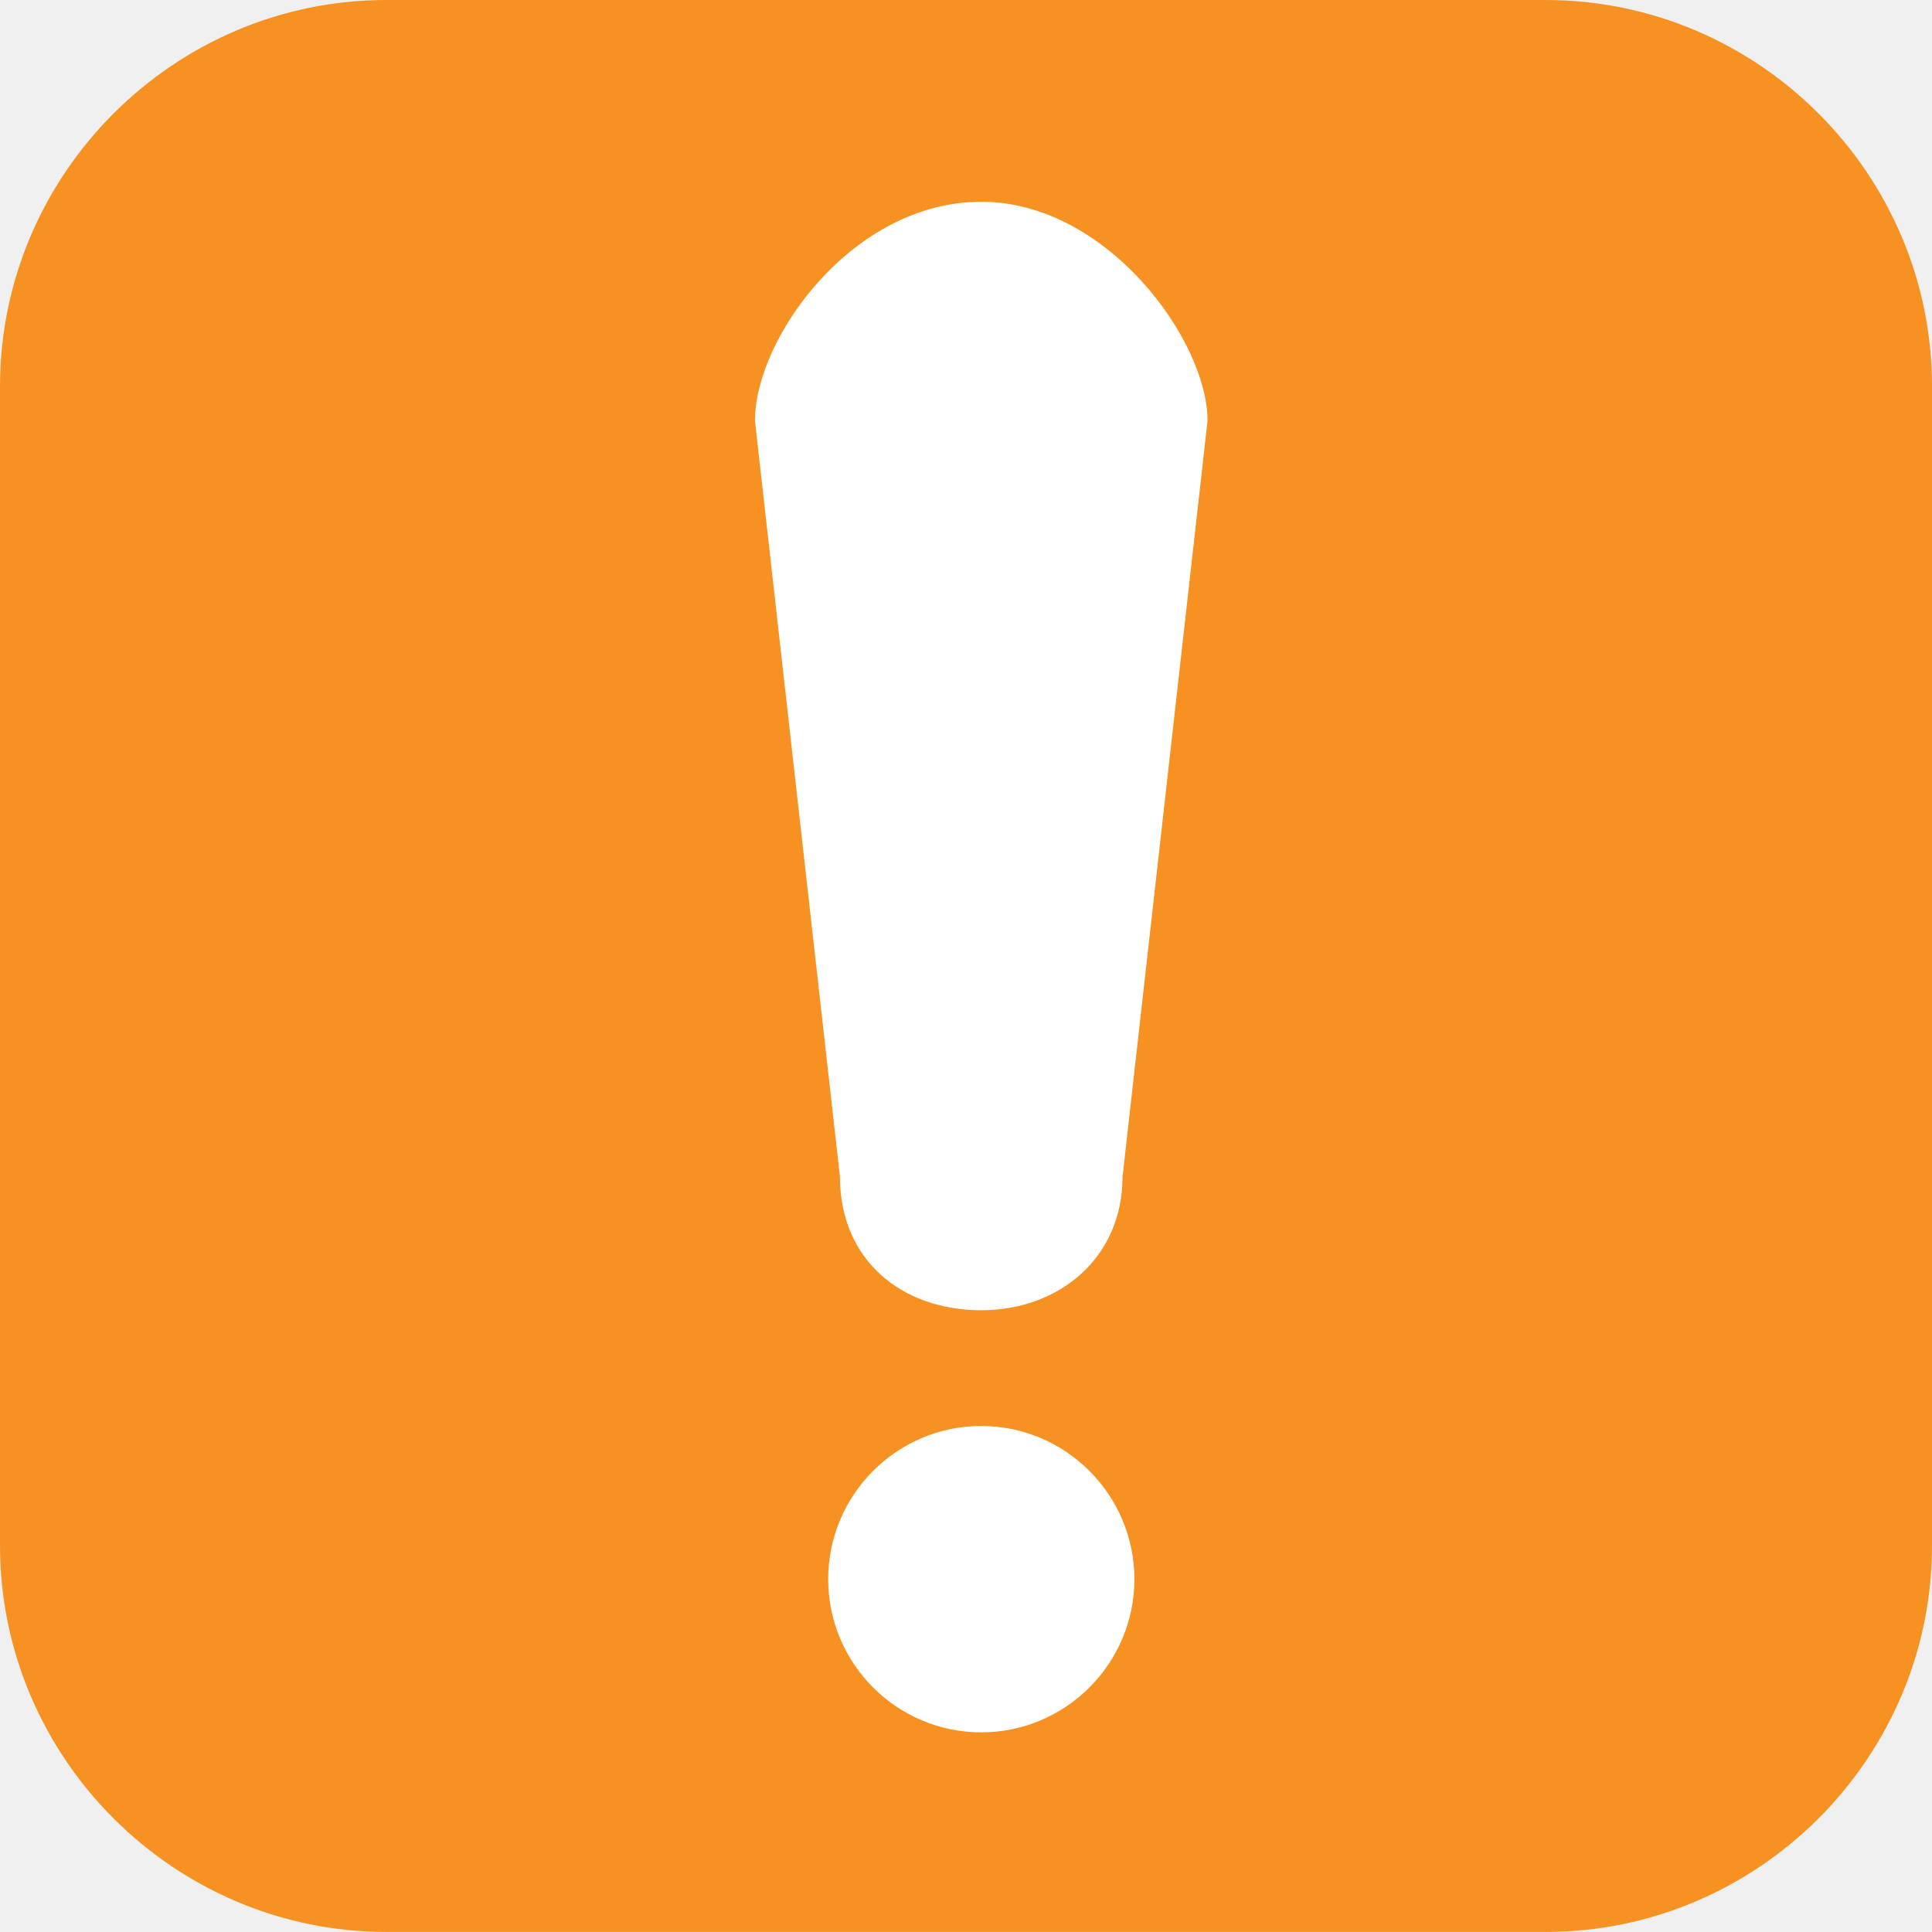
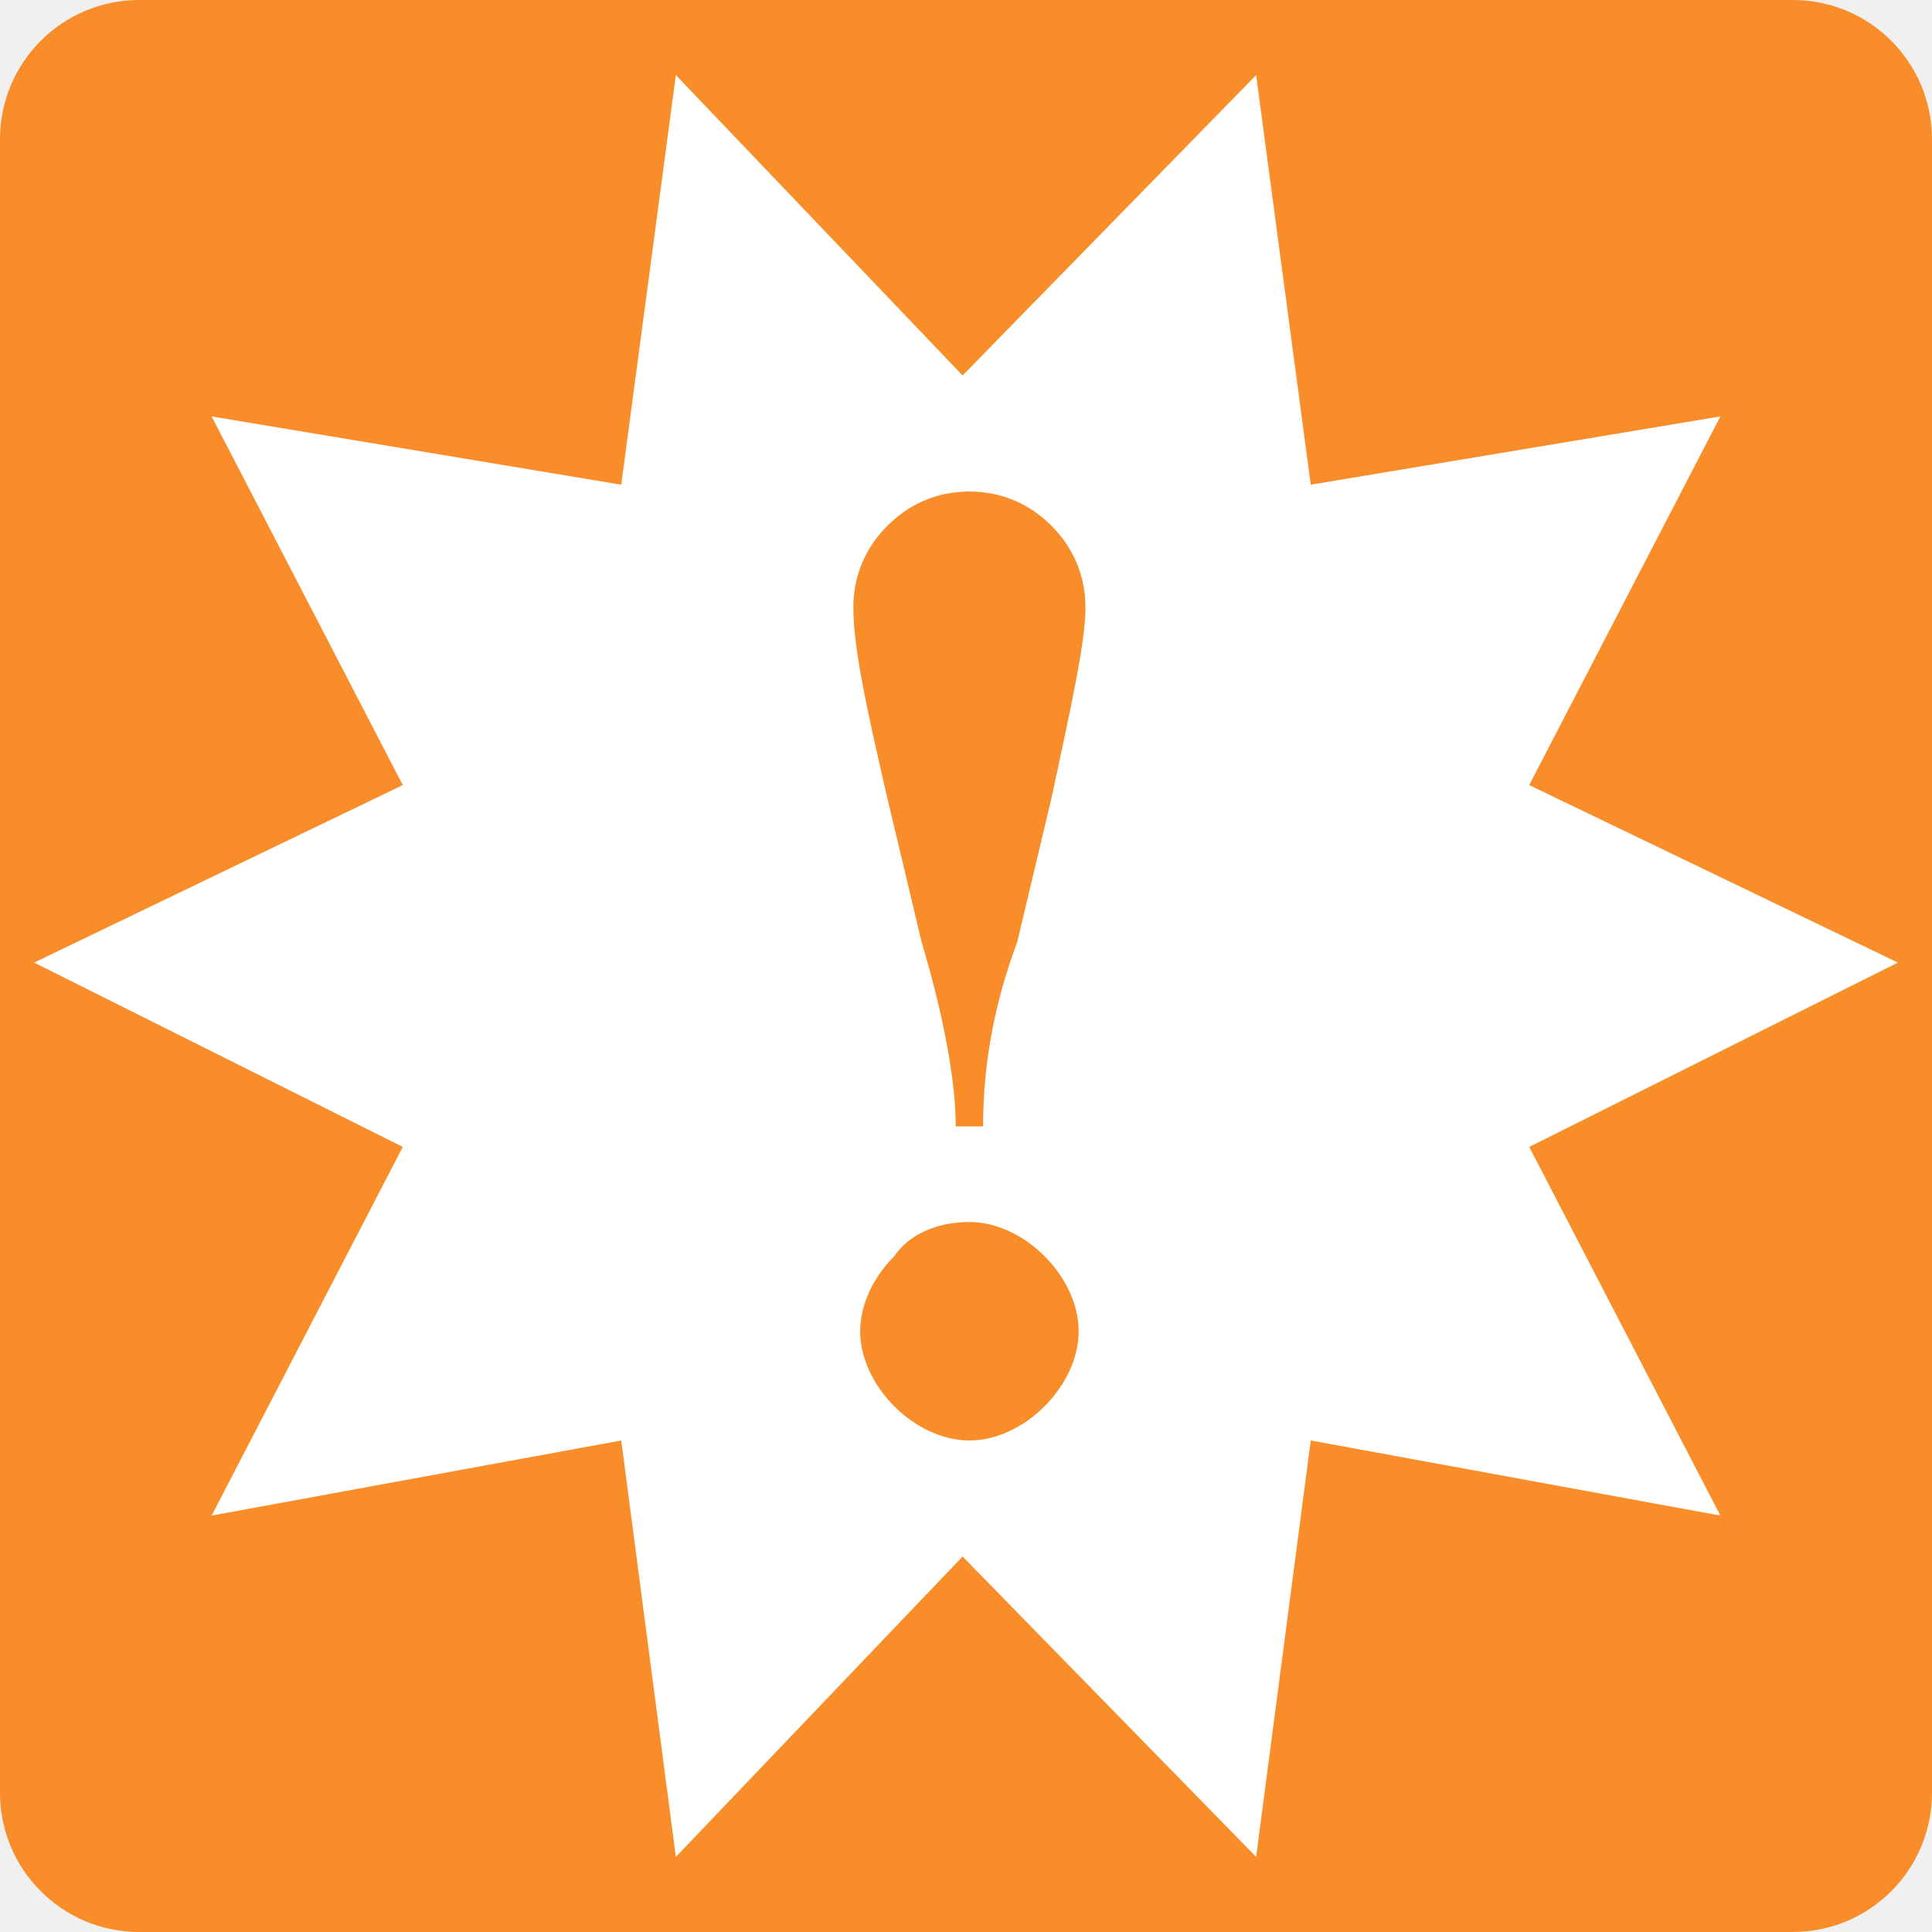
- <svg xmlns="http://www.w3.org/2000/svg" version="1.1" width="31.231" height="31.23" id="svg2997" xml:space="preserve">
-   <defs id="defs3001" />
-   <g transform="matrix(1.25,0,0,-1.25,-192.7812,667.1525)" id="g3005">
-     <g id="g4270">
-       <path d="m 174.213,533.722 -14.991,0 c -2.747,0 -4.997,-2.248 -4.997,-4.997 l 0,-14.989 c 0,-2.749 2.25,-4.998 4.997,-4.998 l 14.991,0 c 2.749,0 4.997,2.249 4.997,4.998 l 0,14.989 c 0,2.749 -2.248,4.997 -4.997,4.997 z" id="path4268" style="fill:#f79121;fill-opacity:1;fill-rule:nonzero;stroke:none" />
-       <path d="m 166.914,511.319 c -1.091,0 -1.979,0.889 -1.979,1.98 0,1.092 0.888,1.982 1.979,1.982 1.092,0 1.981,-0.89 1.981,-1.982 0,-1.091 -0.889,-1.98 -1.981,-1.98 z" id="path4266" style="fill:#ffffff;fill-opacity:1;fill-rule:nonzero;stroke:none" />
-       <path d="m 168.742,518.505 c 0,-1.041 -0.811,-1.727 -1.828,-1.727 -1.04,0 -1.827,0.66 -1.827,1.727 l -1.099,9.775 c 0,1.067 1.26,2.833 2.926,2.833 1.627,0 2.927,-1.792 2.927,-2.833 l -1.099,-9.775" id="path3247" style="fill:#ffffff;fill-opacity:1;fill-rule:nonzero;stroke:none" />
-     </g>
+ <svg xmlns="http://www.w3.org/2000/svg" version="1.1" id="Layer_1" x="0px" y="0px" viewBox="0 0 28.3 28.3" style="enable-background:new 0 0 28.3 28.3;" xml:space="preserve">
+   <defs id="defs14" />
+   <style type="text/css" id="style2">
+ 	.st0{fill:#F88D2A;}
+ 	.st1{fill:#FFFFFF;}
+ </style>
+   <rect id="rect4529_00000063604551412590299490000010309977182047121825_" y="0" class="st0" width="28.3" height="28.3" ry="2.039" x="0" style="fill:#f88d2a" />
+   <polygon class="st1" points="27.8,14.1 22.4,16.8 25.2,22.2 19.2,21.1 18.4,27.2 14.1,22.8 9.9,27.2 9.1,21.1 3.1,22.2 5.9,16.8   0.5,14.1 5.9,11.5 3.1,6.1 9.1,7.1 9.9,1.1 14.1,5.5 18.4,1.1 19.2,7.1 25.2,6.1 22.4,11.5 " id="polygon5" />
+   <g id="g9">
+     <path class="st0" d="M14.4,16.5H14c0-0.7-0.2-1.7-0.5-2.7L13,11.7c-0.3-1.3-0.5-2.2-0.5-2.8c0-0.5,0.2-0.9,0.5-1.2   c0.3-0.3,0.7-0.5,1.2-0.5s0.9,0.2,1.2,0.5s0.5,0.7,0.5,1.2s-0.2,1.4-0.5,2.8l-0.5,2.1C14.6,14.6,14.4,15.5,14.4,16.5z M14.2,17.9   c0.4,0,0.8,0.2,1.1,0.5s0.5,0.7,0.5,1.1s-0.2,0.8-0.5,1.1s-0.7,0.5-1.1,0.5c-0.4,0-0.8-0.2-1.1-0.5s-0.5-0.7-0.5-1.1   s0.2-0.8,0.5-1.1C13.3,18.1,13.7,17.9,14.2,17.9z" id="path7" />
  </g>
</svg>
